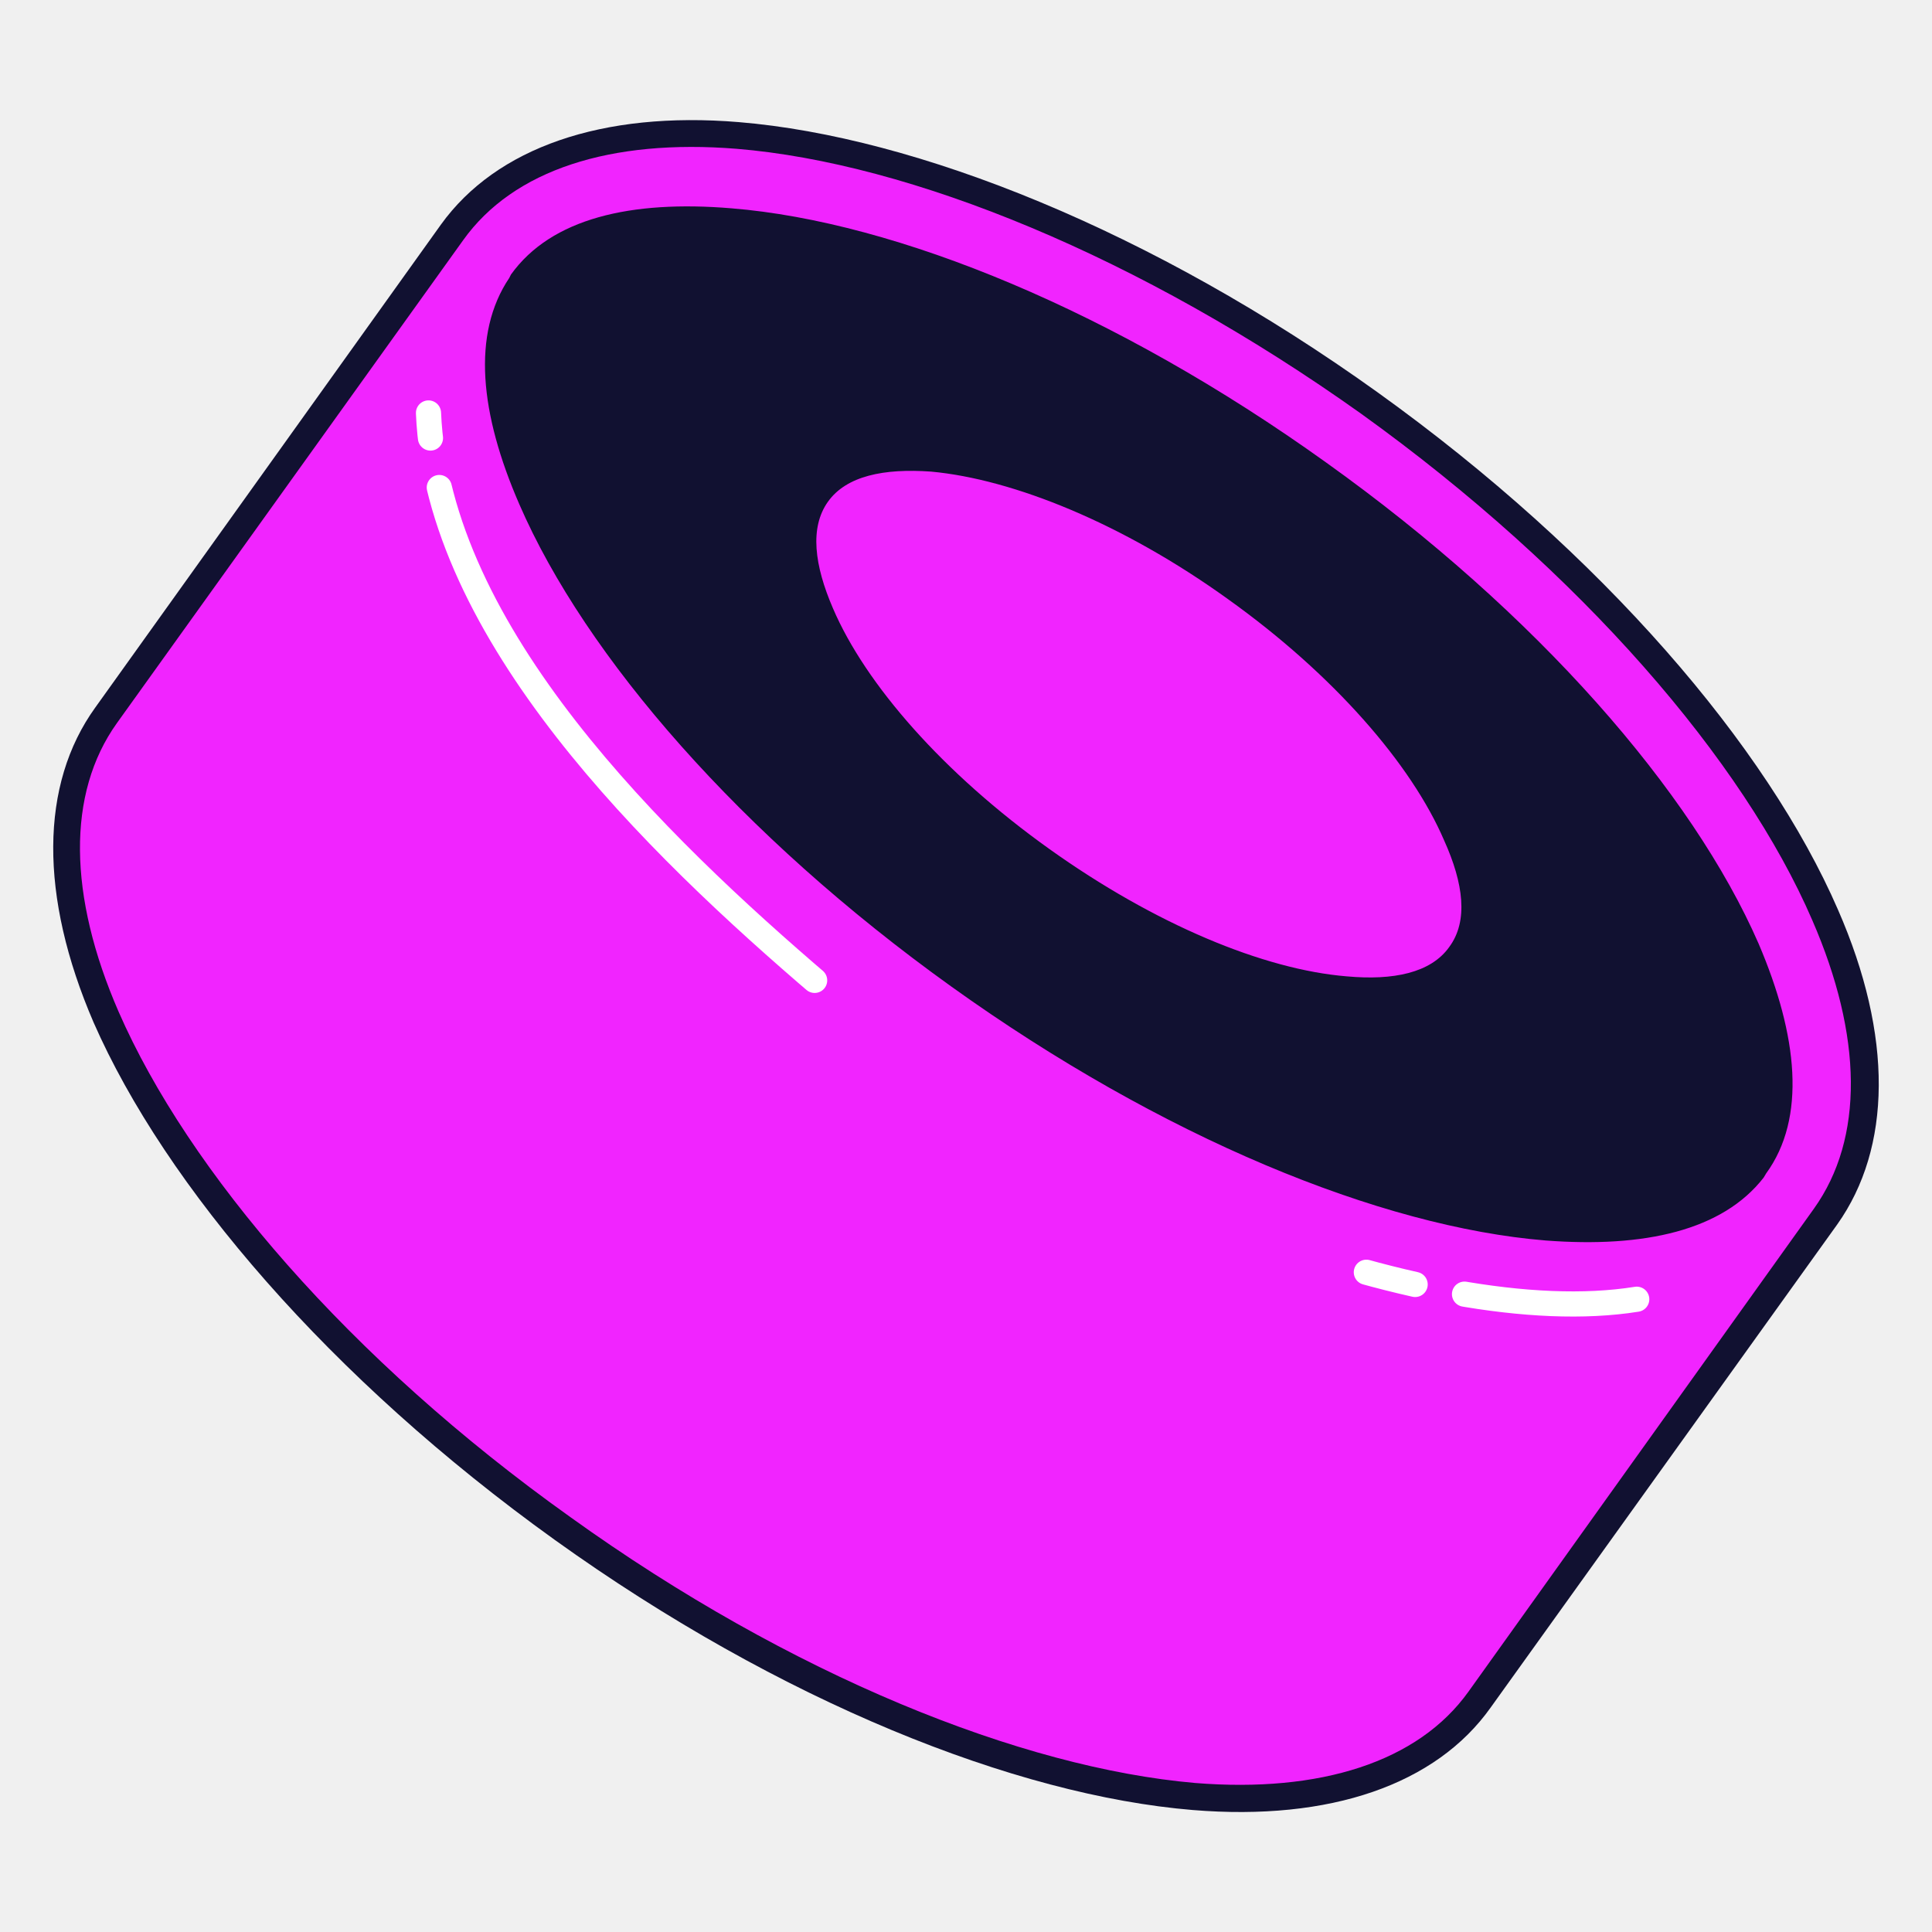
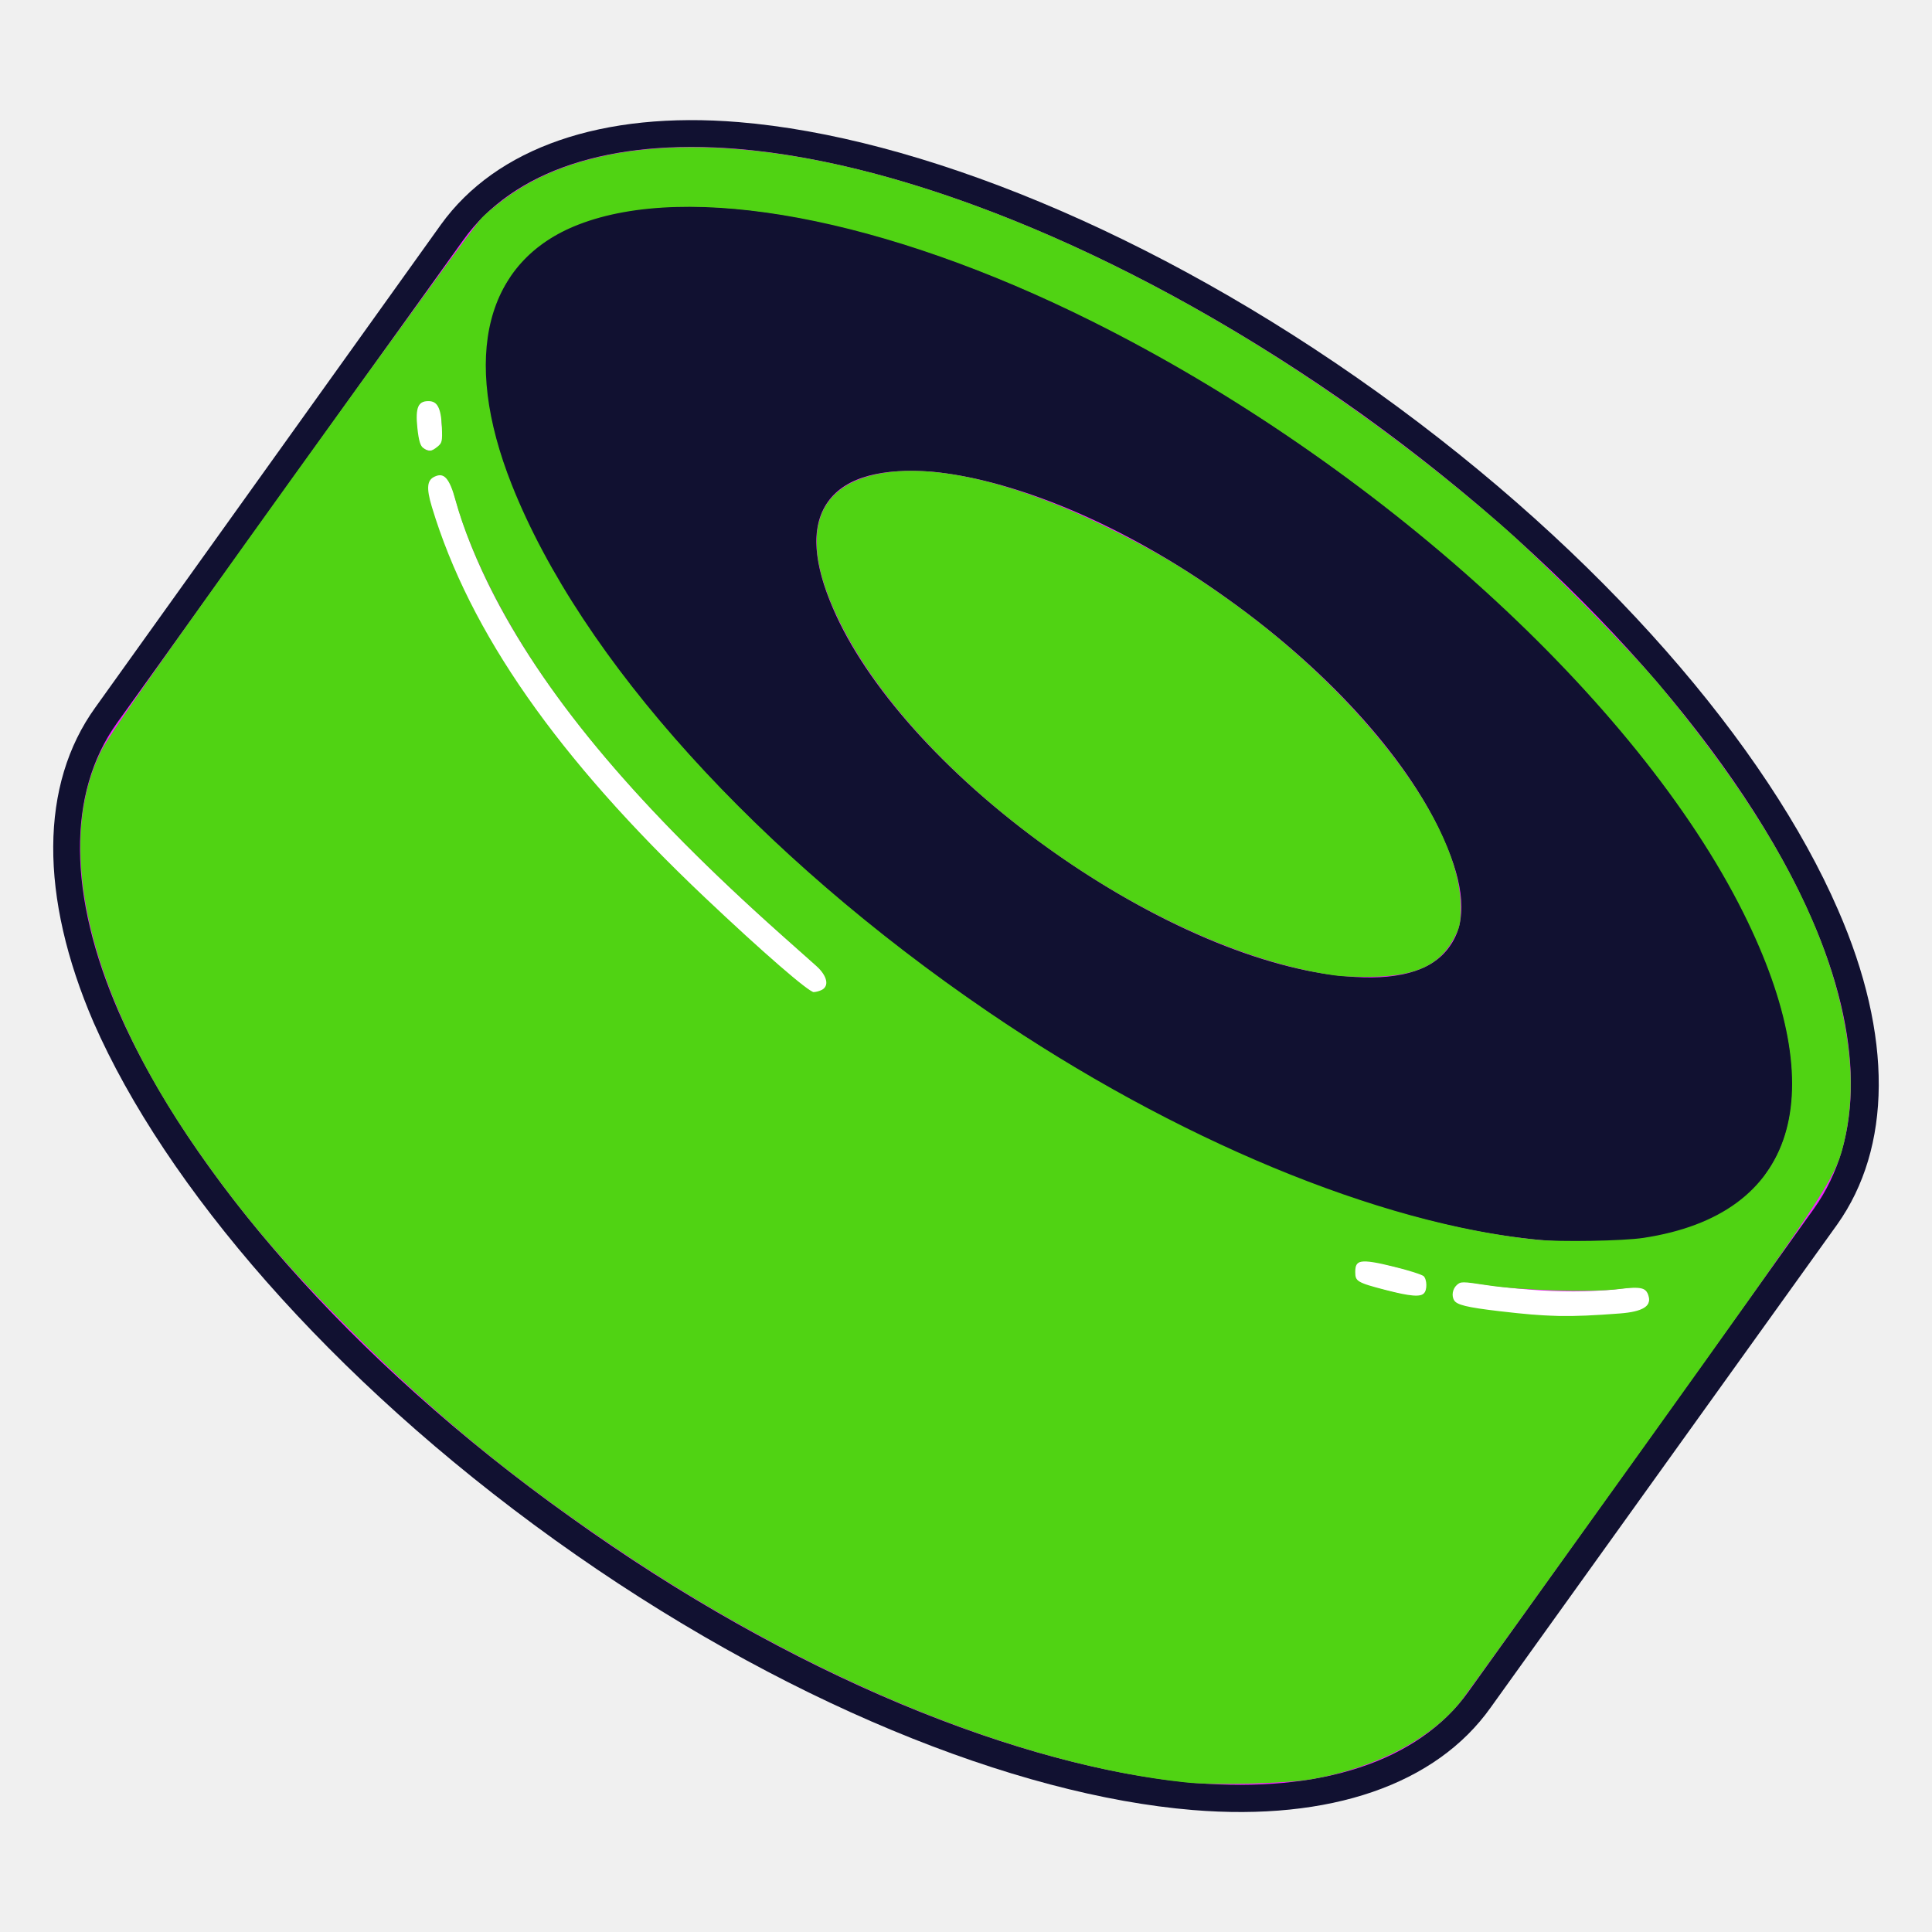
- <svg xmlns="http://www.w3.org/2000/svg" width="100%" height="100%" viewBox="0 0 512 512" version="1.1" xml:space="preserve" style="fill-rule:evenodd;clip-rule:evenodd;stroke-linecap:round;stroke-linejoin:round;">
-   <g transform="matrix(1,0,0,1,-21168.3,-16442.1)">
+ <svg xmlns="http://www.w3.org/2000/svg" width="100%" height="100%" viewBox="0 0 512 512" version="1.1" xml:space="preserve" style="fill-rule:evenodd;clip-rule:evenodd;stroke-linecap:round;stroke-linejoin:round;" id="svg5197">
+   <defs id="defs5201" />
+   <g transform="matrix(1,0,0,1,-21168.3,-16442.1)" id="g5195">
    <g id="Logos">
        </g>
    <g id="Icon-Logo" transform="matrix(0.266667,0,0,0.474074,21168.3,16442.1)">
-       <rect x="0" y="0" width="1920" height="1080" style="fill:none;" />
-       <g transform="matrix(5.26794,4.70863e-17,-3.71743e-32,3.76673,-5053.29,-2457.08)">
-         <g transform="matrix(1.53485,-7.37289e-16,-5.11207e-16,1.20744,-25893.4,-8083.24)">
-           <path d="M17721.1,7385.28C17721.1,7385.28 17678.5,7444.66 17678.5,7444.66C17671.8,7454.09 17658.8,7458.63 17641.9,7457.24C17620.1,7455.44 17591.2,7443.92 17563.5,7424.05C17535.8,7404.17 17515.6,7380.49 17506.8,7360.44C17500.1,7344.9 17500.2,7331.18 17507,7321.74C17507,7321.74 17549.5,7262.36 17549.5,7262.36C17556.3,7252.93 17569.3,7248.39 17586.1,7249.78C17607.9,7251.58 17636.9,7263.11 17664.6,7282.98C17692.3,7302.85 17712.5,7326.53 17721.2,7346.58C17728,7362.12 17727.8,7375.85 17721.1,7385.28L17721.1,7385.28ZM17560.9,7270.52C17565.3,7264.42 17574.1,7262.84 17585,7263.74C17604.9,7265.38 17631.1,7276.22 17656.4,7294.36C17681.7,7312.49 17700.4,7333.86 17708.4,7352.16C17712.7,7362.19 17714.1,7371.03 17709.7,7377.13L17715.4,7381.2C17715.4,7381.2 17709.7,7377.13 17709.7,7377.13L17667.1,7436.51C17662.8,7442.6 17654,7444.19 17643.1,7443.28C17623.2,7441.65 17596.9,7430.8 17571.6,7412.67C17546.3,7394.53 17527.6,7373.16 17519.7,7354.87C17515.3,7344.83 17514,7335.99 17518.4,7329.9C17518.4,7329.9 17560.9,7270.52 17560.9,7270.52Z" style="fill:#111131;" />
+       <rect x="0" y="0" width="1920" height="1080" style="fill:none;" id="rect5174" />
+       <g transform="matrix(5.26794,4.70863e-17,-3.71743e-32,3.76673,-5053.29,-2457.08)" id="g5192">
+         <g transform="matrix(1.53485,-7.37289e-16,-5.11207e-16,1.20744,-25893.4,-8083.24)" id="g5178">
+           <path d="M17721.1,7385.28C17721.1,7385.28 17678.5,7444.66 17678.5,7444.66C17671.8,7454.09 17658.8,7458.63 17641.9,7457.24C17620.1,7455.44 17591.2,7443.92 17563.5,7424.05C17535.8,7404.17 17515.6,7380.49 17506.8,7360.44C17500.1,7344.9 17500.2,7331.18 17507,7321.74C17507,7321.74 17549.5,7262.36 17549.5,7262.36C17556.3,7252.93 17569.3,7248.39 17586.1,7249.78C17607.9,7251.58 17636.9,7263.11 17664.6,7282.98C17692.3,7302.85 17712.5,7326.53 17721.2,7346.58C17728,7362.12 17727.8,7375.85 17721.1,7385.28L17721.1,7385.28ZM17560.9,7270.52C17565.3,7264.42 17574.1,7262.84 17585,7263.74C17604.9,7265.38 17631.1,7276.22 17656.4,7294.36C17681.7,7312.49 17700.4,7333.86 17708.4,7352.16C17712.7,7362.19 17714.1,7371.03 17709.7,7377.13L17715.4,7381.2C17715.4,7381.2 17709.7,7377.13 17709.7,7377.13L17667.1,7436.51C17662.8,7442.6 17654,7444.19 17643.1,7443.28C17623.2,7441.65 17596.9,7430.8 17571.6,7412.67C17546.3,7394.53 17527.6,7373.16 17519.7,7354.87C17515.3,7344.83 17514,7335.99 17518.4,7329.9C17518.4,7329.9 17560.9,7270.52 17560.9,7270.52Z" style="fill:#111131;" id="path5176" />
        </g>
-         <g transform="matrix(1.53485,3.35132e-16,7.66811e-16,1.20744,-25885.9,-8092.74)">
-           <path d="M17550.4,7275.75C17564.3,7256.35 17611.4,7266.31 17655.6,7297.97C17699.8,7329.64 17724.4,7371.11 17710.5,7390.51C17710.5,7390.51 17668,7449.89 17668,7449.89C17654.1,7469.29 17606.9,7459.33 17562.7,7427.66C17518.5,7395.99 17493.9,7354.53 17507.8,7335.13C17507.8,7335.13 17550.4,7275.75 17550.4,7275.75Z" style="fill:#111131;" />
+         <g transform="matrix(1.53485,3.35132e-16,7.66811e-16,1.20744,-25885.9,-8092.74)" id="g5182">
+           <path d="M17550.4,7275.75C17564.3,7256.35 17611.4,7266.31 17655.6,7297.97C17699.8,7329.64 17724.4,7371.11 17710.5,7390.51C17710.5,7390.51 17668,7449.89 17668,7449.89C17654.1,7469.29 17606.9,7459.33 17562.7,7427.66C17518.5,7395.99 17493.9,7354.53 17507.8,7335.13C17507.8,7335.13 17550.4,7275.75 17550.4,7275.75Z" style="fill:#111131;" id="path5180" />
        </g>
-         <g transform="matrix(1.58178,-1.97732e-17,8.78108e-33,1.24436,-28438.7,-19162.2)">
-           <path d="M18640.6,15952.1C18646.6,15943.7 18658.2,15940 18673.2,15941.2C18693.9,15942.9 18721.3,15954 18747.7,15972.8C18774,15991.7 18793.3,16014.2 18801.5,16033.2C18807.5,16047 18807.7,16059.2 18801.7,16067.6C18801.7,16067.6 18760.5,16125.2 18760.5,16125.2C18754.5,16133.6 18742.8,16137.3 18727.9,16136.1C18707.2,16134.3 18679.7,16123.3 18653.4,16104.4C18627,16085.6 18607.8,16063.1 18599.5,16044.1C18593.5,16030.3 18593.3,16018.1 18599.3,16009.7L18640.6,15952.1ZM18796,16063.5L18796,16063.4C18800.8,16056.8 18799.8,16047 18795.1,16036C18787.2,16017.9 18768.7,15996.6 18743.5,15978.6C18718.4,15960.6 18692.3,15949.9 18672.6,15948.3C18660.6,15947.3 18651.1,15949.5 18646.3,15956.2L18646.1,15956.6C18641.6,15963.3 18642.6,15972.8 18647.3,15983.6C18655.2,16001.8 18673.7,16023.1 18698.8,16041.1C18723.9,16059.1 18750,16069.8 18769.7,16071.4C18781.5,16072.3 18790.8,16070.2 18795.7,16063.9L18796,16063.4L18796,16063.5ZM18731.8,15994.9C18744.4,16003.9 18753.7,16014.6 18757.6,16023.7C18759.9,16028.8 18760.5,16033.3 18758.2,16036.4C18756,16039.5 18751.5,16040.4 18746,16039.9C18736.1,16039.1 18723.1,16033.7 18710.5,16024.7C18697.9,16015.7 18688.6,16005.1 18684.7,15996C18682.5,15990.9 18681.9,15986.4 18684.1,15983.3C18686.3,15980.2 18690.8,15979.3 18696.4,15979.7C18706.2,15980.6 18719.3,15985.9 18731.8,15994.9Z" style="fill:#F124FF;" />
+         <g transform="matrix(1.58178,-1.97732e-17,8.78108e-33,1.24436,-28438.7,-19162.2)" id="g5186">
+           <path d="M18640.6,15952.1C18646.6,15943.7 18658.2,15940 18673.2,15941.2C18693.9,15942.9 18721.3,15954 18747.7,15972.8C18774,15991.7 18793.3,16014.2 18801.5,16033.2C18807.5,16047 18807.7,16059.2 18801.7,16067.6C18801.7,16067.6 18760.5,16125.2 18760.5,16125.2C18754.5,16133.6 18742.8,16137.3 18727.9,16136.1C18707.2,16134.3 18679.7,16123.3 18653.4,16104.4C18627,16085.6 18607.8,16063.1 18599.5,16044.1C18593.5,16030.3 18593.3,16018.1 18599.3,16009.7L18640.6,15952.1ZM18796,16063.5L18796,16063.4C18800.8,16056.8 18799.8,16047 18795.1,16036C18787.2,16017.9 18768.7,15996.6 18743.5,15978.6C18718.4,15960.6 18692.3,15949.9 18672.6,15948.3C18660.6,15947.3 18651.1,15949.5 18646.3,15956.2L18646.1,15956.6C18641.6,15963.3 18642.6,15972.8 18647.3,15983.6C18655.2,16001.8 18673.7,16023.1 18698.8,16041.1C18723.9,16059.1 18750,16069.8 18769.7,16071.4C18781.5,16072.3 18790.8,16070.2 18795.7,16063.9L18796,16063.4L18796,16063.5ZM18731.8,15994.9C18744.4,16003.9 18753.7,16014.6 18757.6,16023.7C18759.9,16028.8 18760.5,16033.3 18758.2,16036.4C18756,16039.5 18751.5,16040.4 18746,16039.9C18736.1,16039.1 18723.1,16033.7 18710.5,16024.7C18697.9,16015.7 18688.6,16005.1 18684.7,15996C18682.5,15990.9 18681.9,15986.4 18684.1,15983.3C18686.3,15980.2 18690.8,15979.3 18696.4,15979.7C18706.2,15980.6 18719.3,15985.9 18731.8,15994.9Z" style="fill:#F124FF;" id="path5184" />
        </g>
-         <g transform="matrix(1.58178,-1.97732e-17,8.78108e-33,1.24436,-28393.2,-19215.7)">
-           <path d="M18607.7,16015.7C18608.8,16042 18634.7,16067.1 18654.6,16084.1C18682.3,16107.7 18726.9,16125.4 18751.8,16121.4" style="fill:none;stroke:white;stroke-width:3px;stroke-dasharray:6,6,75,75;stroke-dashoffset:3;" />
+         <g transform="matrix(1.58178,-1.97732e-17,8.78108e-33,1.24436,-28393.2,-19215.7)" id="g5190">
+           <path d="M18607.7,16015.7C18608.8,16042 18634.7,16067.1 18654.6,16084.1C18682.3,16107.7 18726.9,16125.4 18751.8,16121.4" style="fill:none;stroke:white;stroke-width:3px;stroke-dasharray:6,6,75,75;stroke-dashoffset:3;" id="path5188" />
        </g>
+         <path style="fill:#50d313;stroke:#50d313;stroke-width:0.629" d="M 314.386,472.061 C 269.909,467.386 214.596,444.655 163.224,409.941 136.16,391.653 115.802,374.968 93.989,353.196 75.717,334.959 64.486,321.784 52.418,304.432 23.979,263.539 14.569,224.734 26.954,199.417 c 2.051,-4.193 15.289,-23.12 50.39,-72.046 26.184,-36.497 48.93,-67.725 50.547,-69.394 1.617,-1.67 5.345,-4.652 8.286,-6.628 22.316,-14.995 59.227,-15.994 103.469,-2.801 52.122,15.543 109.015,48.232 157.877,90.711 10.716,9.316 34.023,32.875 42.065,42.521 31.089,37.287 47.292,68.999 50.192,98.235 0.818,8.246 0.257,16.24 -1.67,23.789 -2.177,8.53 -5.511,13.558 -52.407,79.034 -25.187,35.166 -47.027,65.535 -48.532,67.487 -7.721,10.008 -22.414,17.785 -39.338,20.822 -6.616,1.187 -25.851,1.713 -33.447,0.915 z M 429.333,348.392 c 6.092,-0.461 8.615,-2.005 7.904,-4.836 -0.659,-2.627 -2.096,-3.012 -8.354,-2.239 -7.258,0.897 -25.578,0.353 -34.697,-1.03 -6.769,-1.027 -7.169,-1.025 -8.334,0.029 -1.251,1.132 -1.58,3.154 -0.73,4.49 0.83,1.305 3.527,1.965 12.163,2.979 13.207,1.55 18.308,1.647 32.047,0.608 z m -51.749,-5.403 c 1.006,-1.006 0.961,-3.981 -0.077,-5.019 -0.457,-0.457 -4.162,-1.644 -8.232,-2.637 -8.79,-2.144 -10.435,-1.865 -10.435,1.77 0,2.69 0.66,3.09 8.39,5.089 6.509,1.683 9.257,1.894 10.354,0.797 z m 57.993,-14.626 c 40.926,-6.206 50.818,-38.246 26.727,-86.57 C 434.164,185.35 364.796,122.371 289.337,84.759 234.551,57.451 182.694,47.739 153.125,59.248 c -24.776,9.643 -31.333,35.241 -17.772,69.381 18.375,46.26 65.217,98.088 126.308,139.753 49.577,33.811 103.572,56.236 145.612,60.473 6.153,0.62 22.894,0.33 28.305,-0.49 z M 217.987,262.582 c 2.207,-1.181 1.578,-4.133 -1.457,-6.833 -1.47,-1.308 -5.645,-5.03 -9.278,-8.27 -37.47,-33.422 -61.404,-61.688 -75.906,-89.641 -4.597,-8.861 -8.302,-17.958 -10.32,-25.339 -1.642,-6.006 -3.218,-7.732 -5.931,-6.497 -2.261,1.03 -2.509,3.246 -0.943,8.432 10.05,33.291 33.365,66.656 72.397,103.607 15.349,14.53 27.639,25.192 29.04,25.192 0.649,0 1.727,-0.293 2.396,-0.651 z M 116.125,118.63 c 1.326,-1.074 1.455,-1.623 1.287,-5.504 -0.225,-5.193 -1.283,-7.141 -3.879,-7.141 -2.994,0 -3.827,1.93 -3.233,7.487 0.364,3.404 0.807,4.86 1.67,5.492 1.574,1.151 2.405,1.084 4.155,-0.334 z" id="path6117" transform="matrix(0.7118523,0,0,0.5600017,959.2535,652.3112)" />
+         <path style="fill:#50d313;stroke:#50d313;stroke-width:0.629" d="m 353.808,258.189 c -47.961,-6.661 -111.257,-52.177 -131.505,-94.564 -10.651,-22.298 -5.965,-35.768 13.282,-38.182 14.46,-1.813 35.218,3.473 58.154,14.81 12.702,6.278 20.815,11.145 32.191,19.307 35.141,25.215 60.826,59.278 60.862,80.715 0.007,4.408 -0.224,5.455 -1.864,8.442 -3.657,6.659 -9.43,9.437 -20.398,9.812 -3.649,0.125 -8.474,-0.028 -10.722,-0.341 z" id="path6119" transform="matrix(0.7118523,0,0,0.5600017,959.2535,652.3112)" />
      </g>
    </g>
  </g>
</svg>
